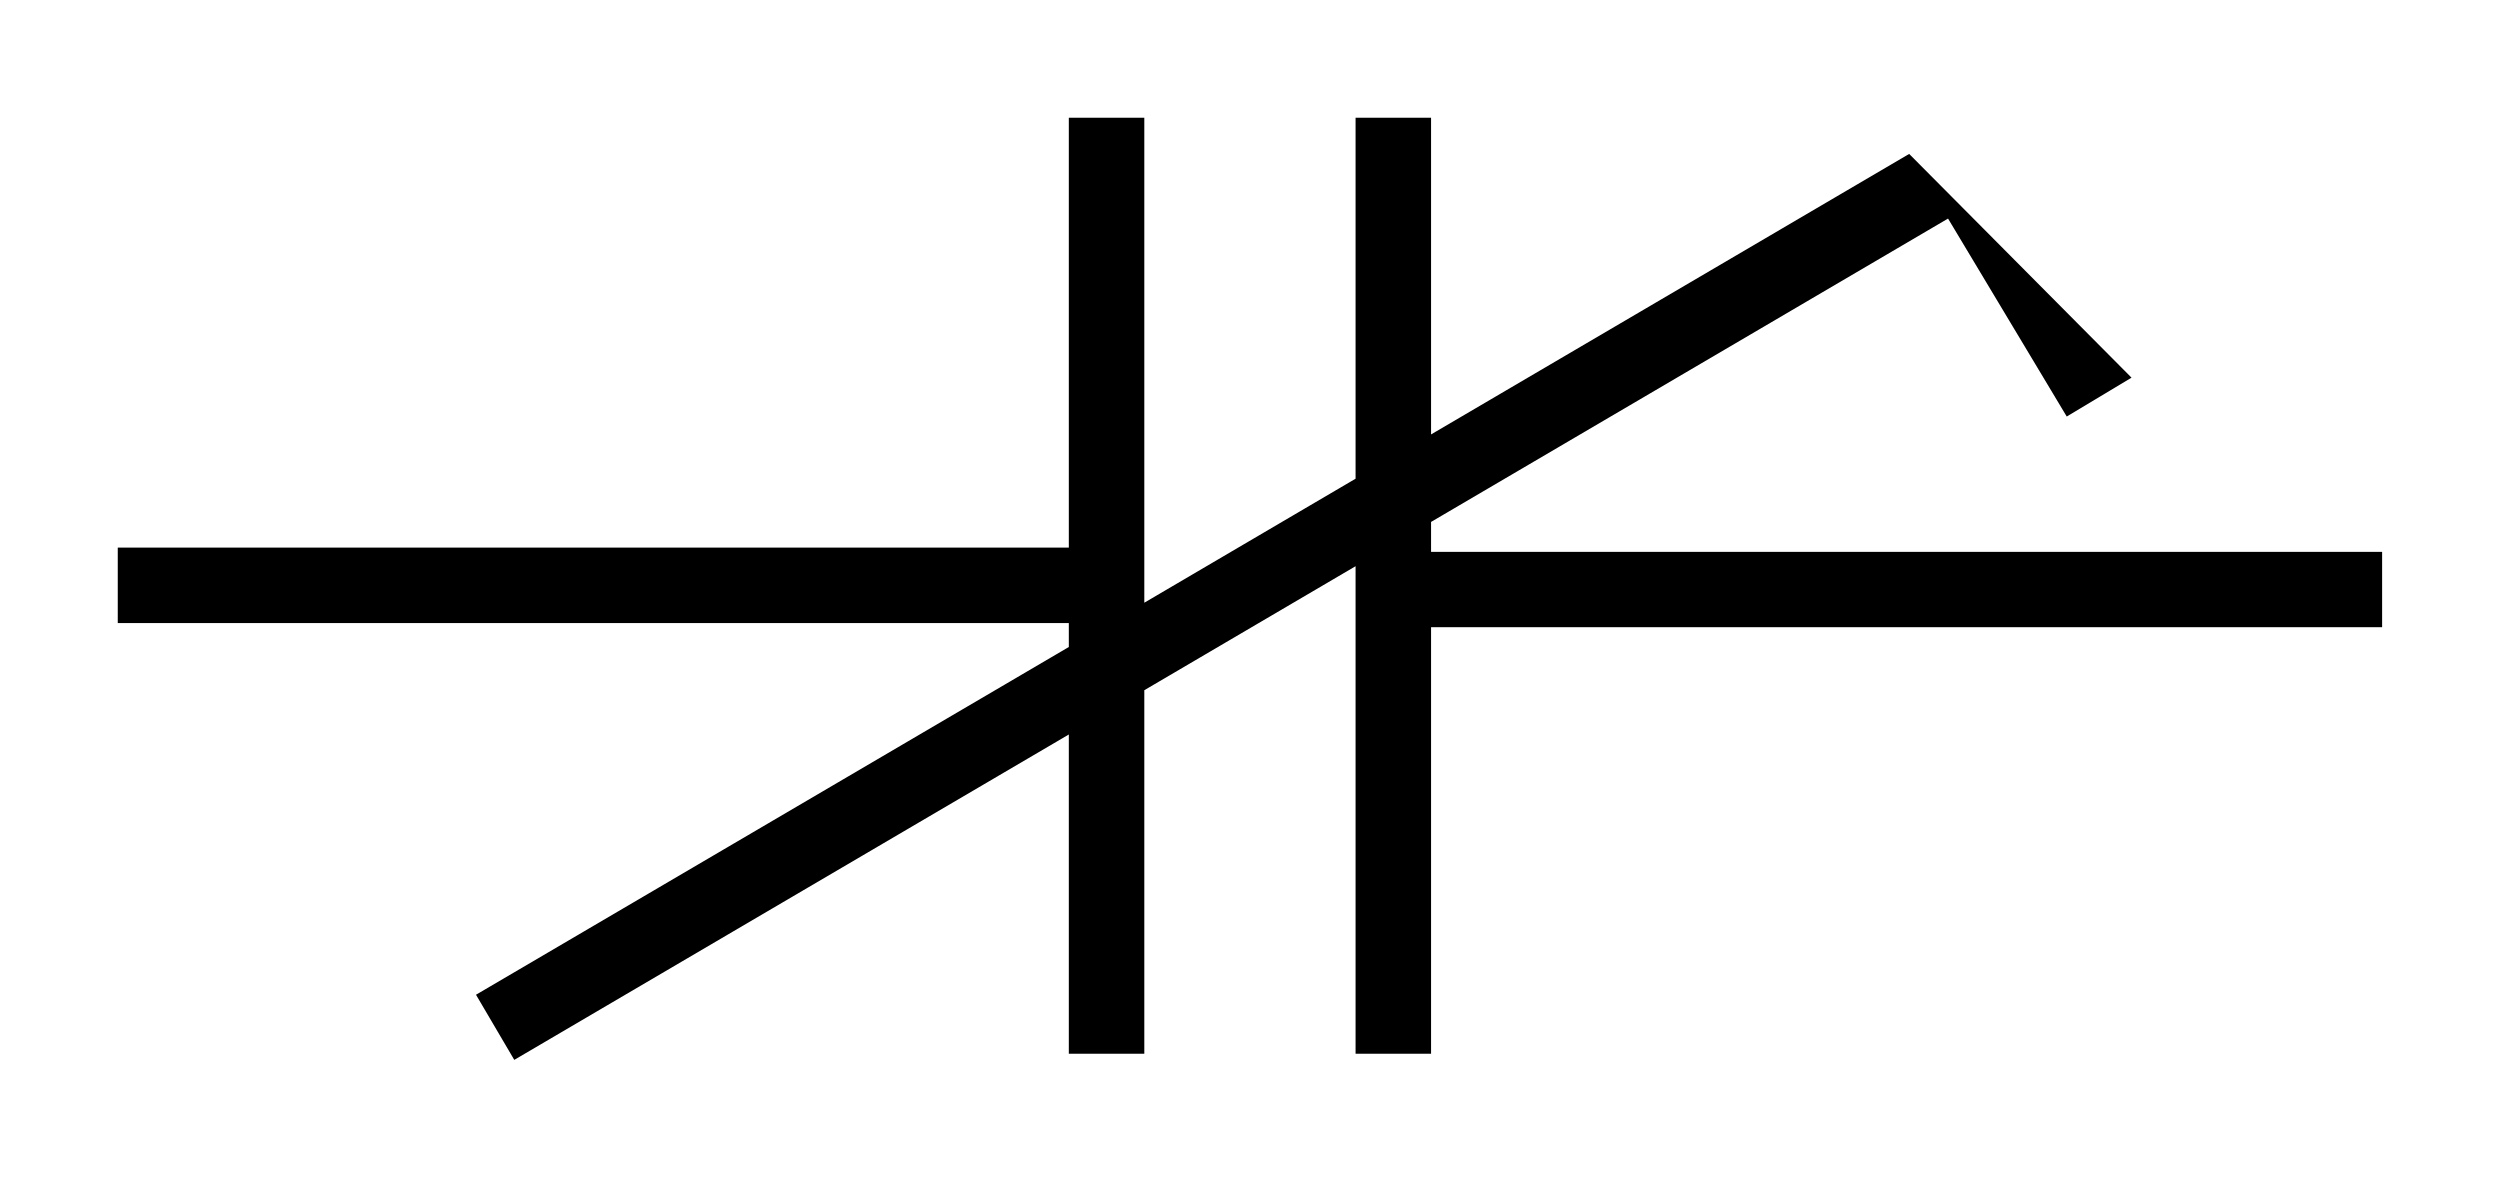
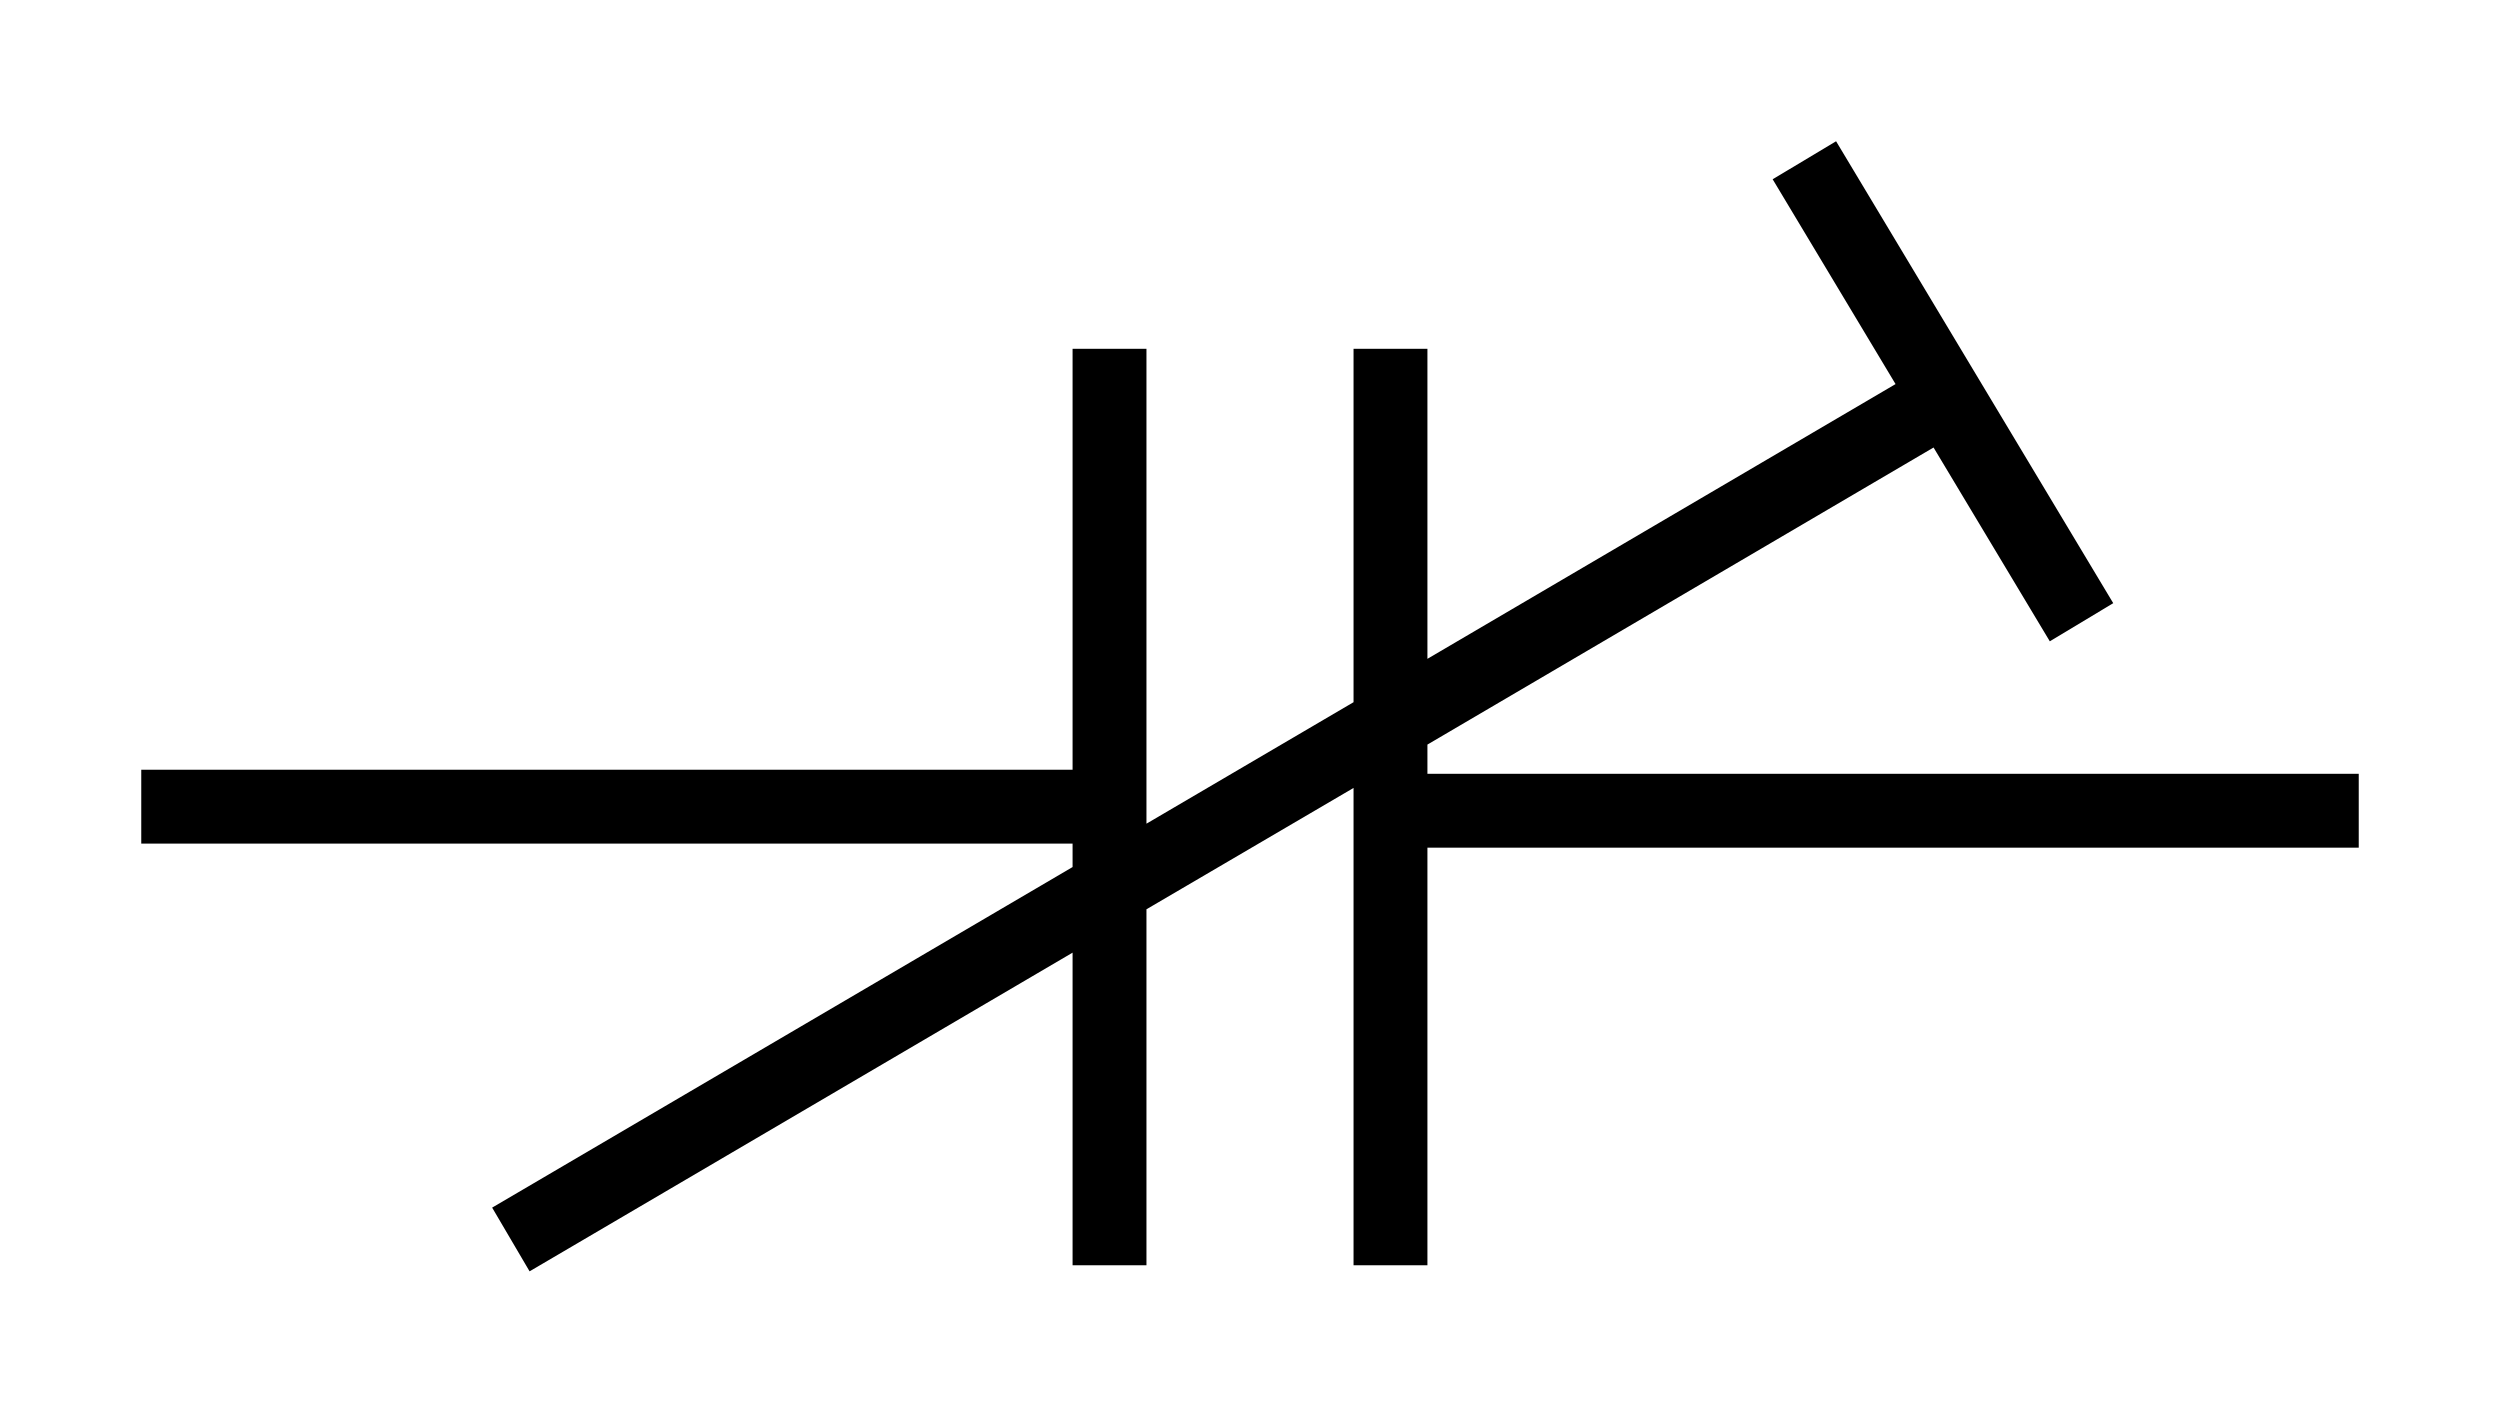
- <svg xmlns="http://www.w3.org/2000/svg" version="1.1" viewBox="-10.614 -5 21.229 10" fill="black" stroke="none">
-   <path d="M 5.598 -3.693 L 1.538 -1.311 L 1.538 -4 L 0.897 -4 L 0.897 -0.935 L -0.897 0.118 L -0.897 -4 L -1.538 -4 L -1.538 -0.35 L -9.614 -0.35 L -9.614 0.291 L -1.538 0.291 L -1.538 0.494 L -6.572 3.447 L -6.247 4 L -1.538 1.237 L -1.538 3.948 L -0.897 3.948 L -0.897 0.861 L 0.897 -0.192 L 0.897 3.948 L 1.538 3.948 L 1.538 0.326 L 9.614 0.326 L 9.614 -0.314 L 1.538 -0.314 L 1.538 -0.568 L 5.928 -3.144 L 6.936 -1.463 L 7.486 -1.793 L 5.598 -3.693 Z" />
+ <svg xmlns="http://www.w3.org/2000/svg" version="1.1" viewBox="-8.849 -5 17.698 10" fill="black" stroke="none">
+   <path d="M 4.149 -4 L 3.7 -3.731 L 4.57 -2.281 L 1.256 -0.336 L 1.256 -2.531 L 0.733 -2.531 L 0.733 -0.029 L -0.733 0.831 L -0.733 -2.531 L -1.256 -2.531 L -1.256 0.449 L -7.849 0.449 L -7.849 0.972 L -1.256 0.972 L -1.256 1.138 L -5.365 3.549 L -5.1 4 L -1.256 1.744 L -1.256 3.957 L -0.733 3.957 L -0.733 1.437 L 0.733 0.578 L 0.733 3.957 L 1.256 3.957 L 1.256 1.001 L 7.849 1.001 L 7.849 0.478 L 1.256 0.478 L 1.256 0.271 L 4.839 -1.832 L 5.662 -0.46 L 6.111 -0.73 L 4.149 -4 Z" />
</svg>
